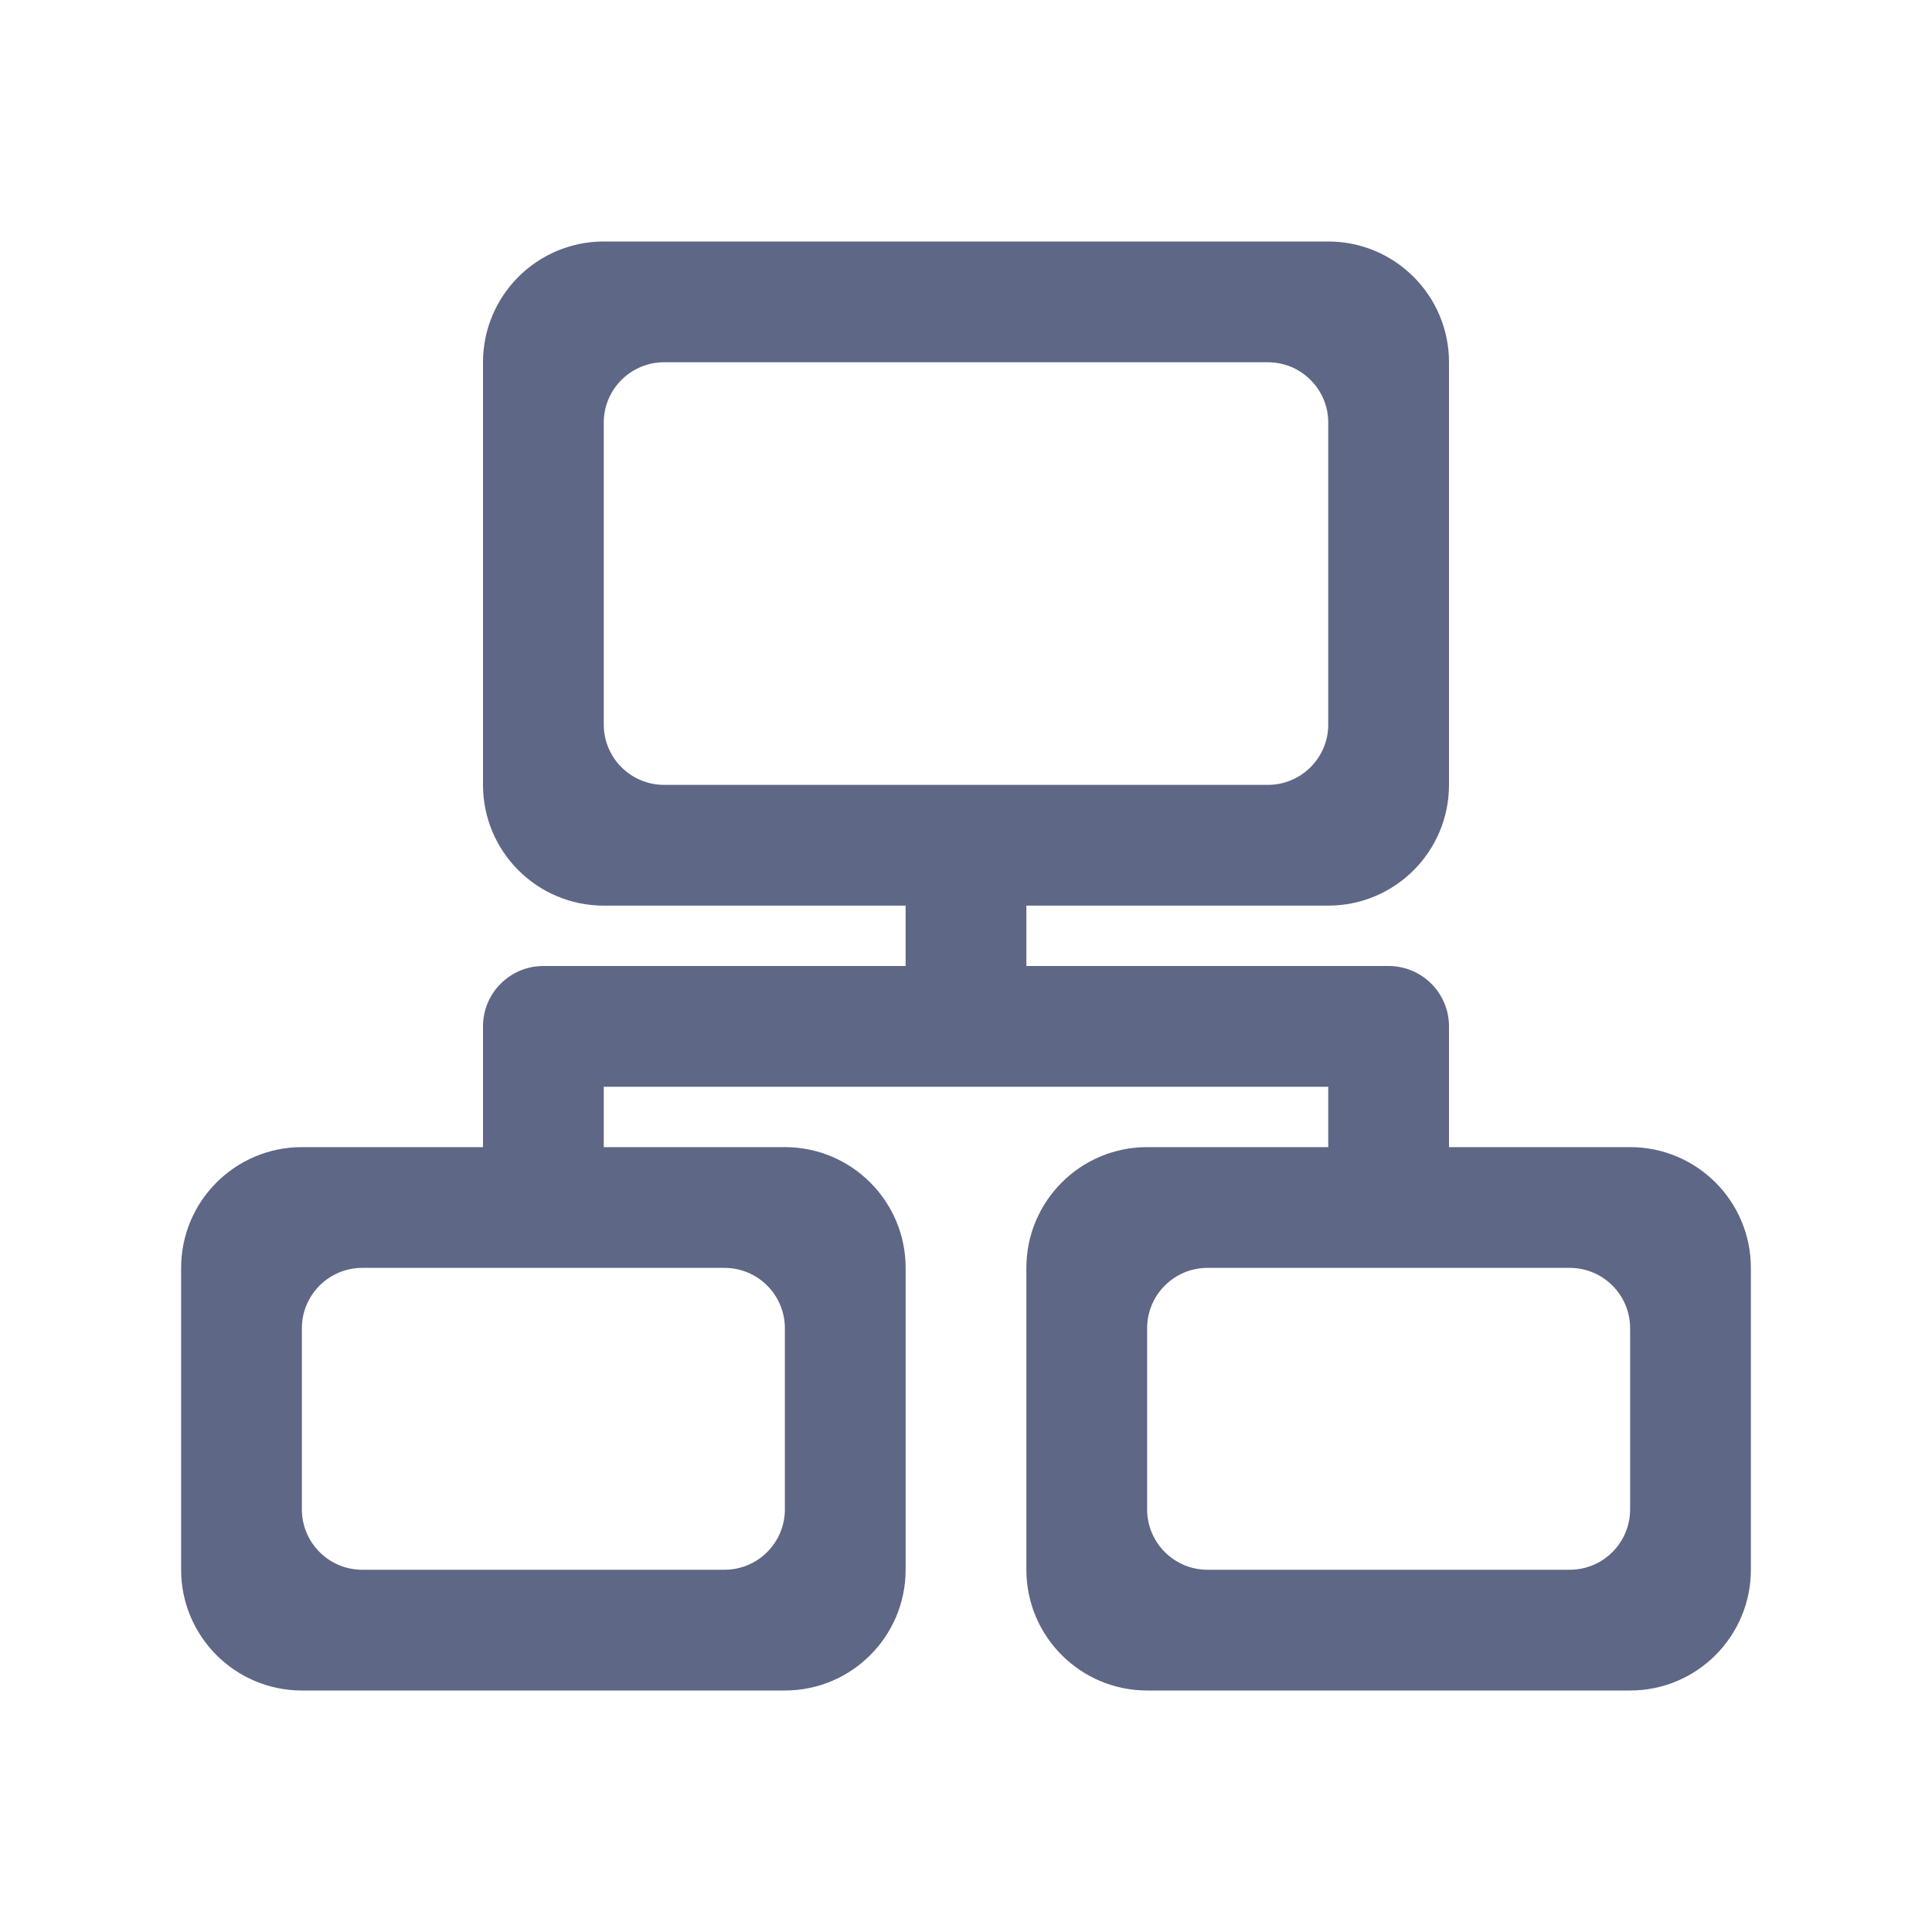
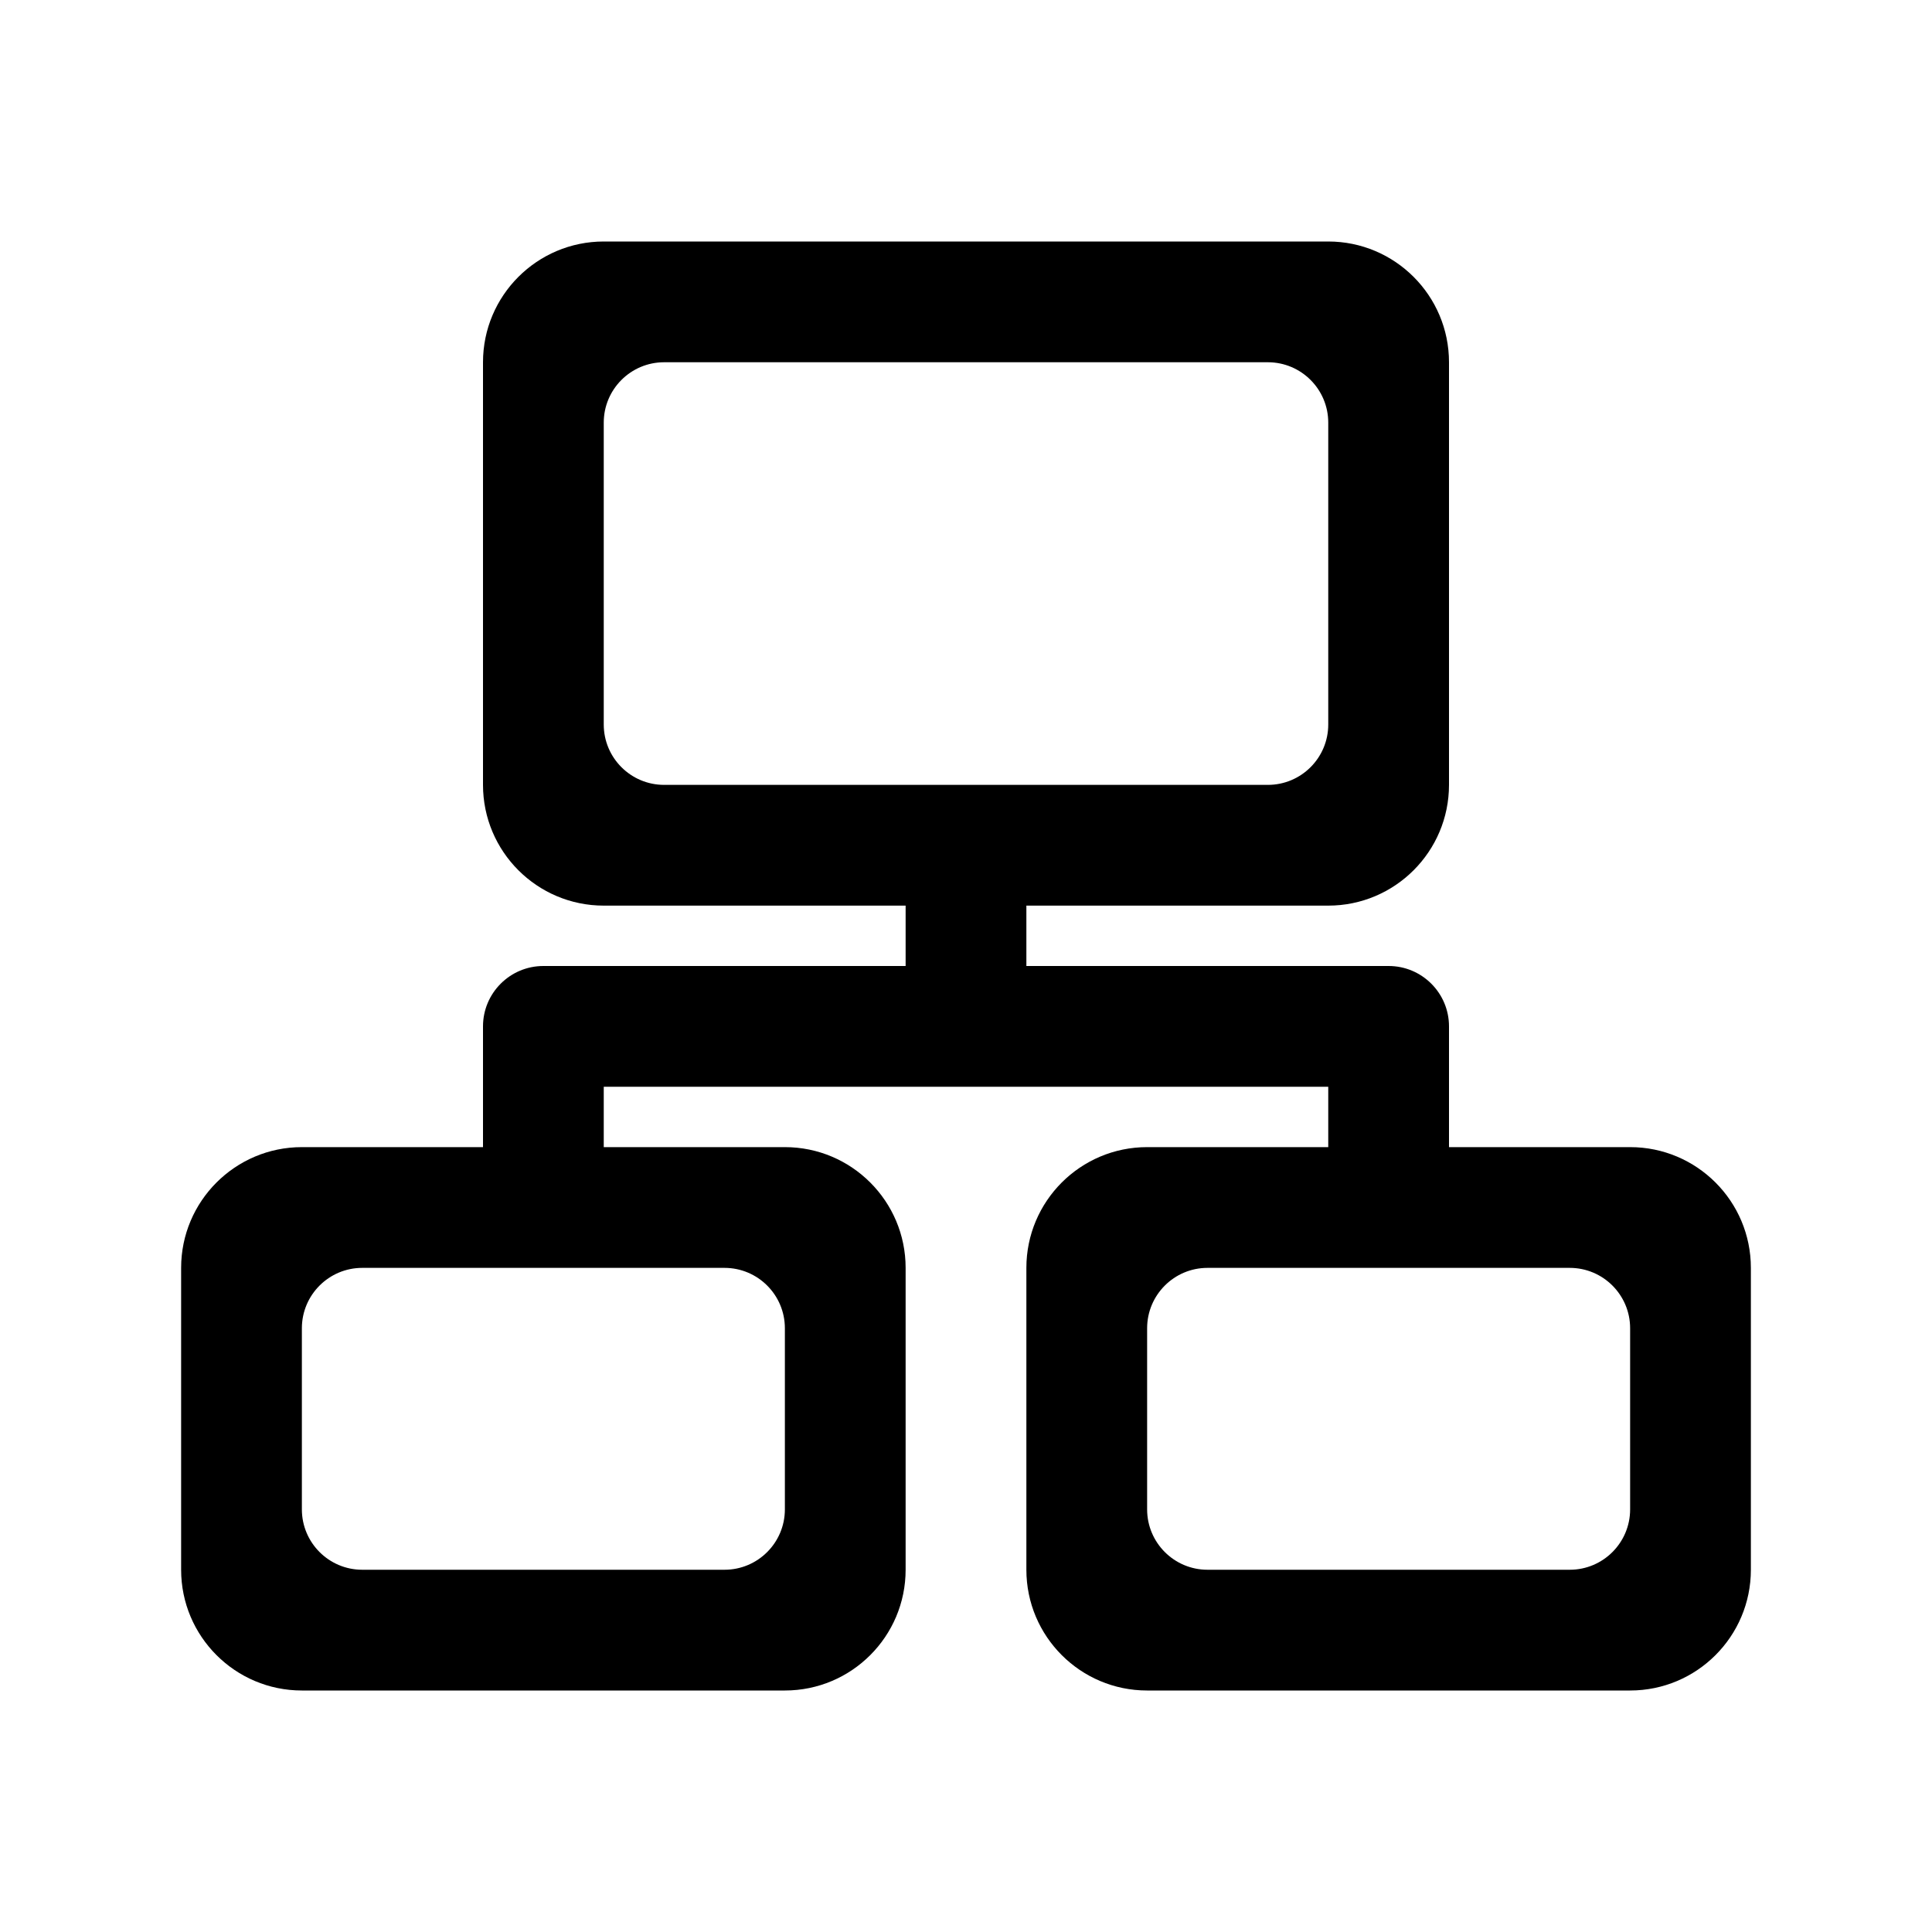
- <svg xmlns="http://www.w3.org/2000/svg" width="16" height="16" viewBox="0 0 16 16" fill="none">
-   <path fill-rule="evenodd" clip-rule="evenodd" d="M11 7.5H8.5V8H11.5C11.776 8 12 8.224 12 8.5V9.5H13.5C14.052 9.5 14.5 9.948 14.5 10.5V13C14.5 13.552 14.052 14 13.5 14H9.5C8.948 14 8.5 13.552 8.5 13V10.5C8.5 9.948 8.948 9.5 9.5 9.5H11V9H5V9.5H6.5C7.052 9.5 7.5 9.948 7.5 10.5V13C7.5 13.552 7.052 14 6.5 14H2.5C1.948 14 1.5 13.552 1.5 13V10.5C1.5 9.948 1.948 9.5 2.5 9.5H4V8.5C4 8.224 4.224 8 4.5 8H7.5V7.5H5C4.448 7.5 4 7.052 4 6.5V3C4 2.448 4.448 2 5 2H11C11.552 2 12 2.448 12 3V6.5C12 7.052 11.552 7.5 11 7.5ZM11 3.5C11 3.224 10.776 3 10.5 3H5.5C5.224 3 5 3.224 5 3.5V6C5 6.276 5.224 6.5 5.5 6.5H10.5C10.776 6.5 11 6.276 11 6V3.5ZM3 10.5C2.724 10.5 2.5 10.724 2.5 11L2.5 12.5C2.5 12.776 2.724 13 3 13H6C6.276 13 6.5 12.776 6.5 12.5V11C6.5 10.724 6.276 10.5 6 10.5H3ZM13 10.5C13.276 10.5 13.5 10.724 13.5 11V12.5C13.5 12.776 13.276 13 13 13H10C9.724 13 9.5 12.776 9.5 12.5V11C9.5 10.724 9.724 10.5 10 10.5H13Z" fill="#5E6785" />
+ <svg xmlns="http://www.w3.org/2000/svg" width="16" height="16" viewBox="0 0 16 16">
+   <path fill-rule="evenodd" clip-rule="evenodd" d="M11 7.5H8.5V8H11.5C11.776 8 12 8.224 12 8.5V9.5H13.5C14.052 9.5 14.5 9.948 14.5 10.5V13C14.5 13.552 14.052 14 13.5 14H9.5C8.948 14 8.5 13.552 8.5 13V10.5C8.5 9.948 8.948 9.5 9.5 9.5H11V9H5V9.5H6.5C7.052 9.5 7.5 9.948 7.5 10.5V13C7.5 13.552 7.052 14 6.5 14H2.5C1.948 14 1.5 13.552 1.5 13V10.5C1.5 9.948 1.948 9.5 2.5 9.5H4V8.5C4 8.224 4.224 8 4.5 8H7.5V7.5H5C4.448 7.5 4 7.052 4 6.5V3C4 2.448 4.448 2 5 2H11C11.552 2 12 2.448 12 3V6.5C12 7.052 11.552 7.5 11 7.5ZM11 3.5C11 3.224 10.776 3 10.5 3H5.5C5.224 3 5 3.224 5 3.5V6C5 6.276 5.224 6.5 5.5 6.5H10.5C10.776 6.5 11 6.276 11 6V3.5ZM3 10.5C2.724 10.5 2.5 10.724 2.5 11L2.5 12.5C2.5 12.776 2.724 13 3 13H6C6.276 13 6.5 12.776 6.5 12.5V11C6.5 10.724 6.276 10.5 6 10.5H3ZM13 10.5C13.276 10.5 13.5 10.724 13.5 11V12.5C13.5 12.776 13.276 13 13 13H10C9.724 13 9.5 12.776 9.5 12.5V11C9.5 10.724 9.724 10.5 10 10.5H13Z" />
</svg>
